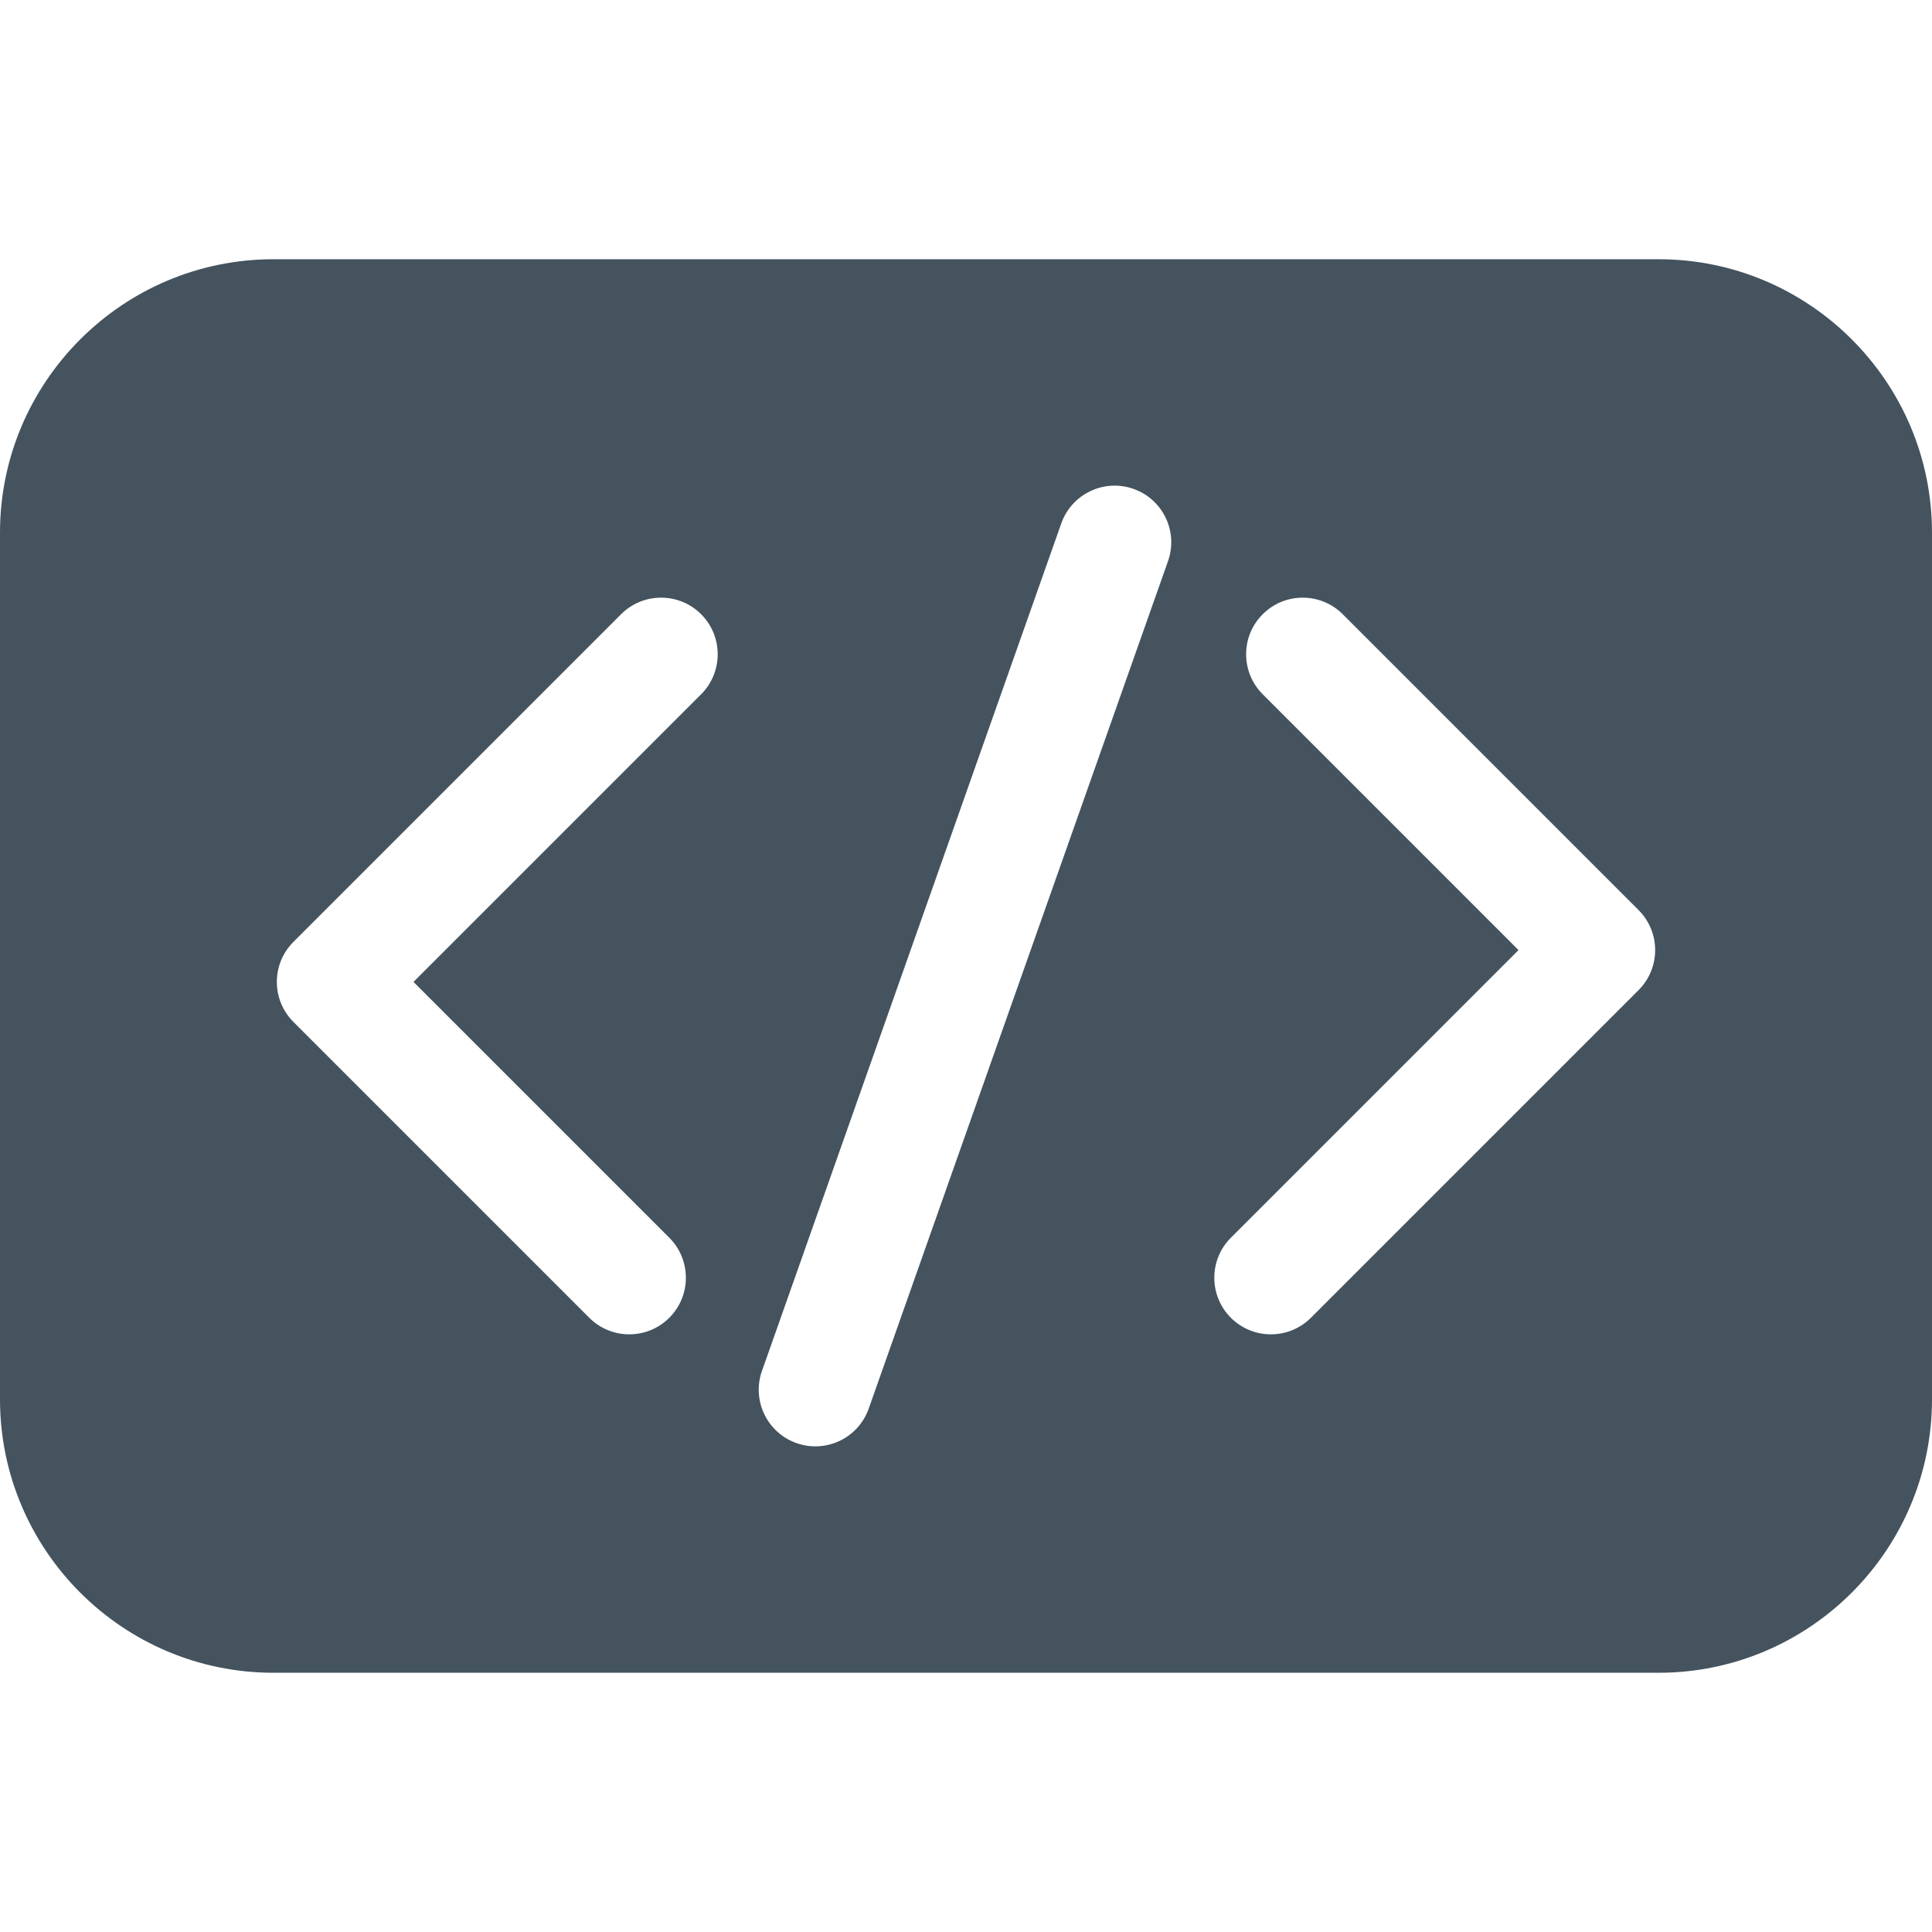
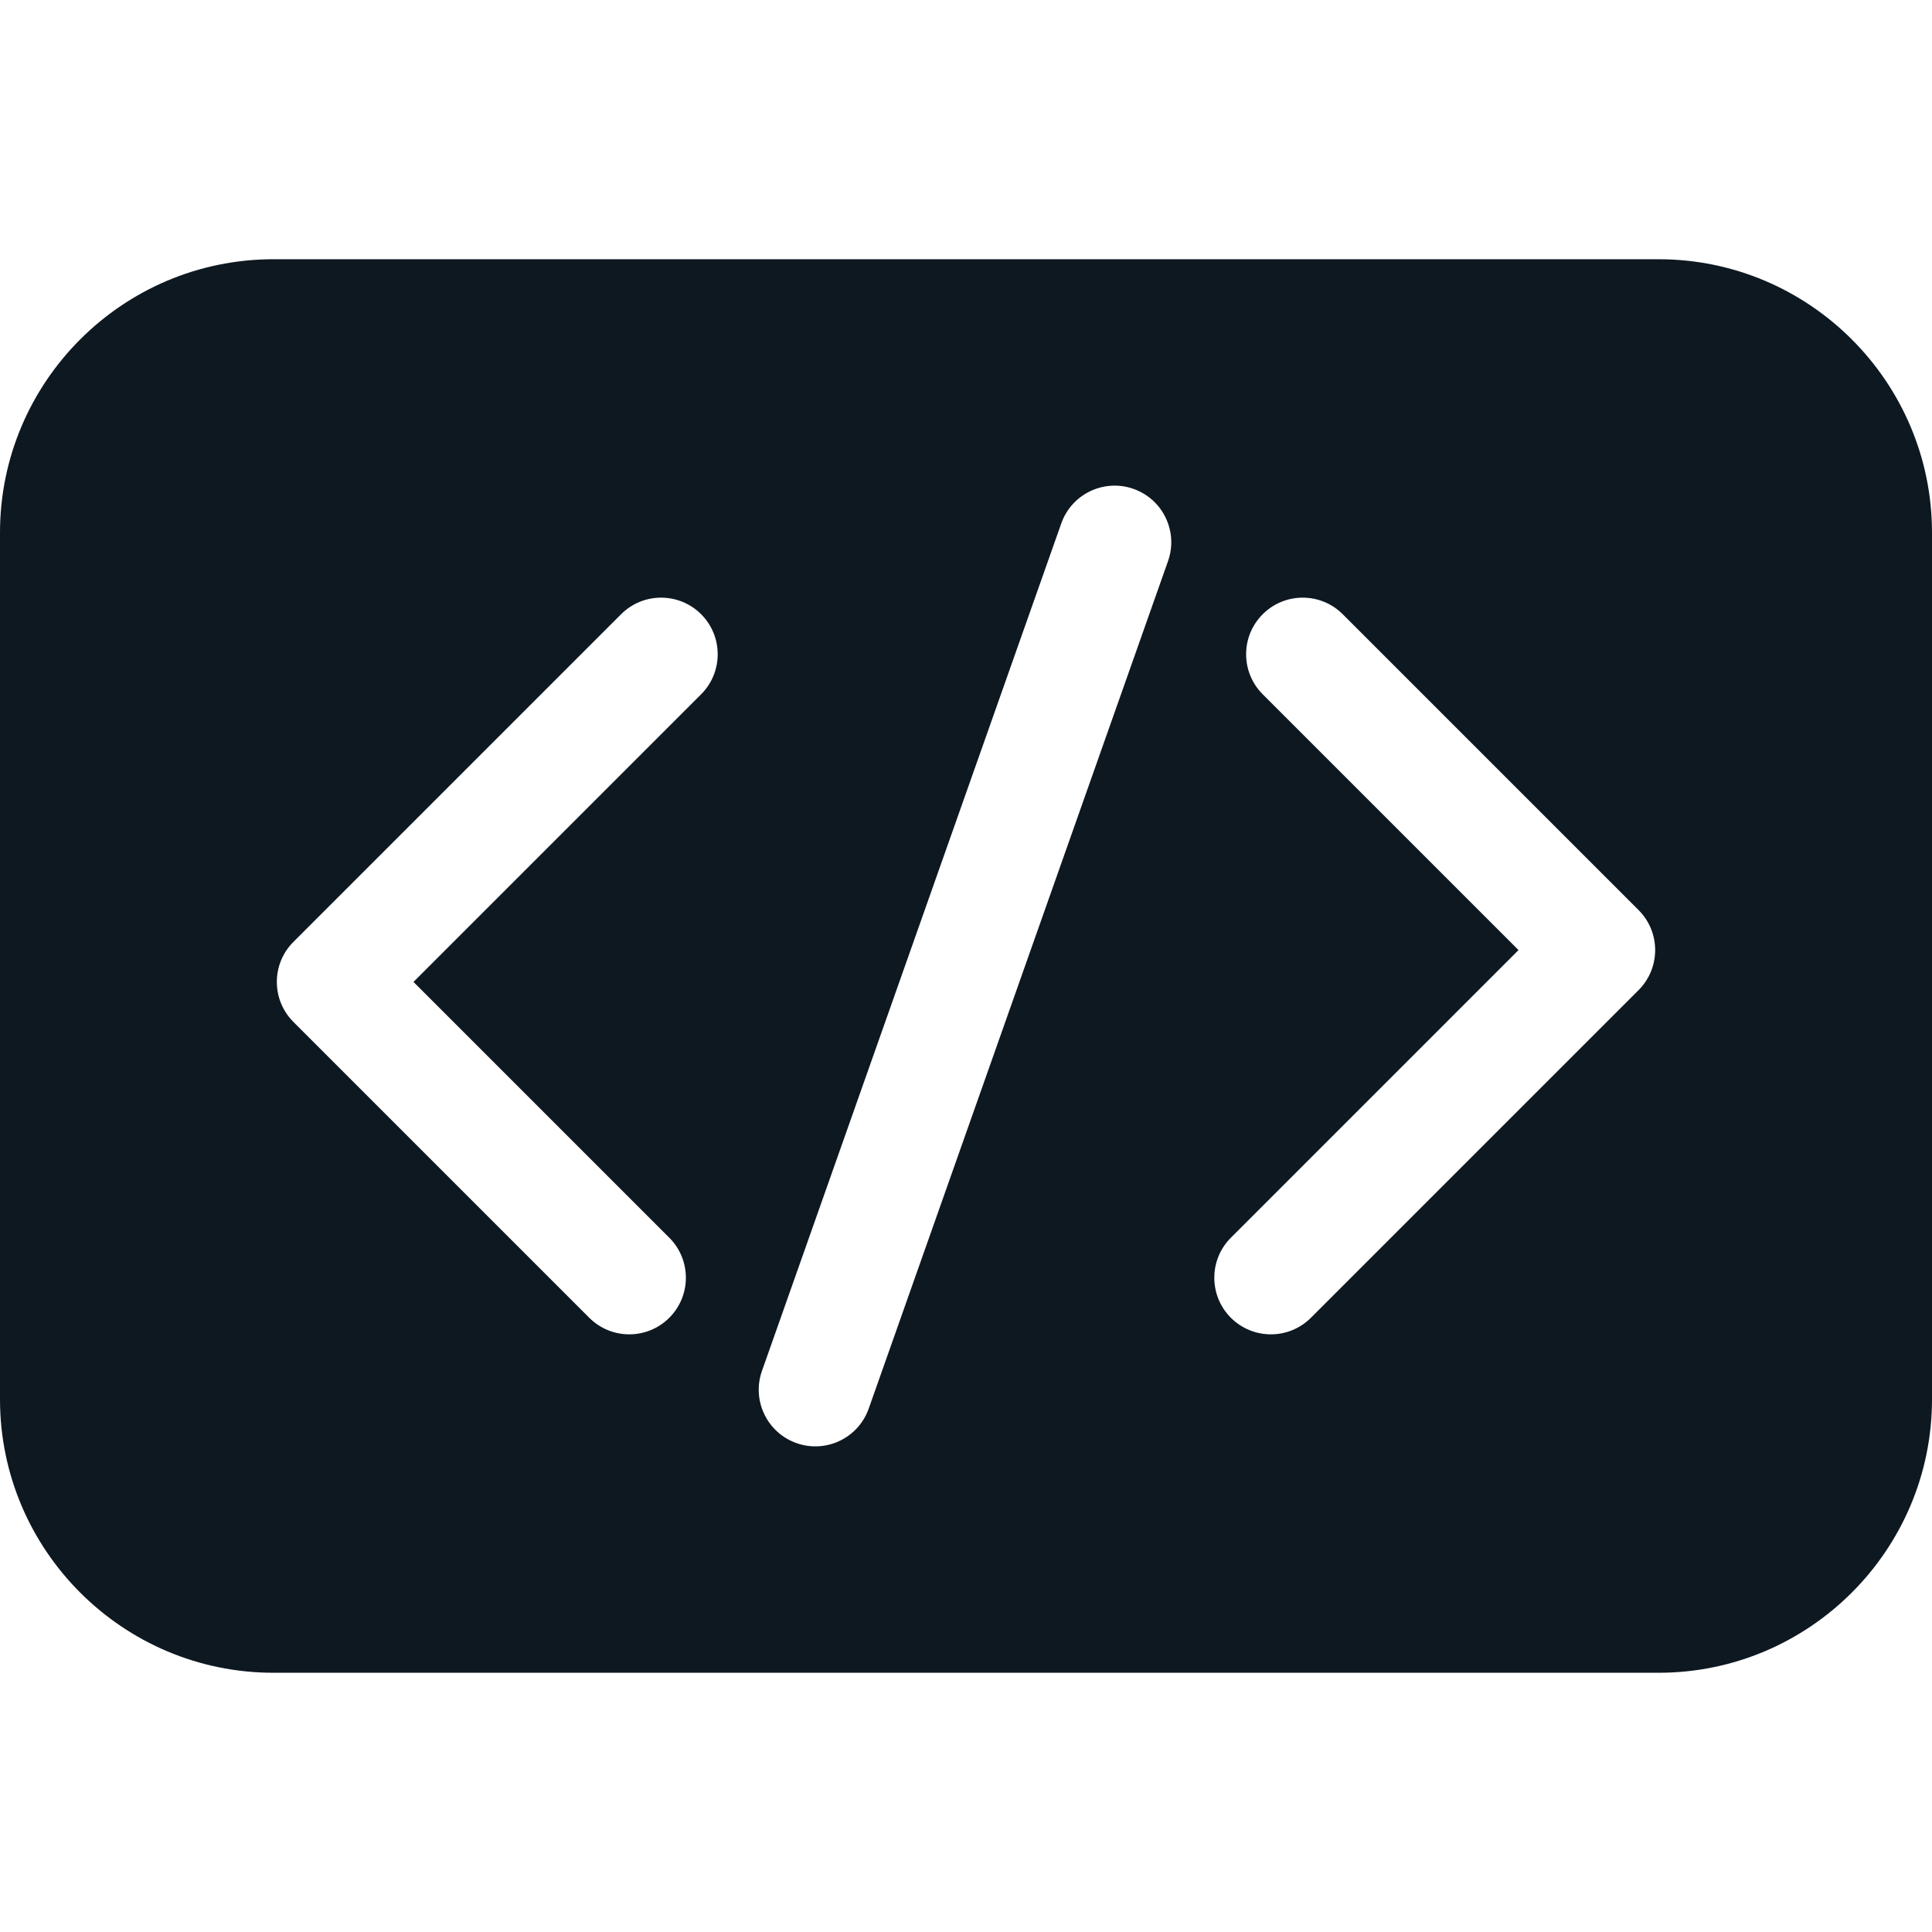
- <svg xmlns="http://www.w3.org/2000/svg" version="1.1" width="512" height="512" x="0" y="0" viewBox="0 0 512 512" style="enable-background:new 0 0 512 512" xml:space="preserve" class="">
-   <g>
-     <g>
-       <path d="m439.54 68.7h-367.08c-39.95 0-72.46 32.51-72.46 72.47v229.66c0 39.96 32.51 72.47 72.46 72.47h367.08c39.95 0 72.46-32.51 72.46-72.47v-229.66c0-39.96-32.51-72.47-72.46-72.47zm-253.73 115.29-76.23 76.23 67.79 67.79c5.86 5.86 5.86 15.36 0 21.21-5.85 5.86-15.35 5.86-21.21 0l-78.4-78.4c-5.86-5.86-5.86-15.35 0-21.21l86.83-86.83c5.86-5.86 15.36-5.86 21.22 0 5.85 5.85 5.85 15.35 0 21.21zm123.73-35.29-79.32 224.59c-2.76 7.82-11.33 11.91-19.14 9.15s-11.91-11.33-9.15-19.14l79.32-224.59c2.76-7.81 11.32-11.91 19.14-9.15 7.81 2.76 11.91 11.33 9.15 19.14zm124.7 113.69-86.83 86.83c-5.86 5.86-15.36 5.86-21.22 0-5.85-5.85-5.85-15.35 0-21.21l76.23-76.23-67.79-67.79c-5.86-5.86-5.86-15.36 0-21.21 5.85-5.86 15.35-5.86 21.21 0l78.4 78.4c5.86 5.86 5.86 15.35 0 21.21z" fill="#44535e" data-original="#000000" style="" class="" />
-     </g>
-   </g>
+ <svg xmlns="http://www.w3.org/2000/svg" width="512" height="512" viewBox="0 0 512 512" fill="none">
+   <path d="M439.54 68.7H72.46C32.51 68.7 0 101.21 0 141.17V370.83C0 410.79 32.51 443.3 72.46 443.3H439.54C479.49 443.3 512 410.79 512 370.83V141.17C512 101.21 479.49 68.7 439.54 68.7ZM185.81 183.99L109.58 260.22L177.37 328.01C183.23 333.87 183.23 343.37 177.37 349.22C171.52 355.08 162.02 355.08 156.16 349.22L77.76 270.82C71.9 264.96 71.9 255.47 77.76 249.61L164.59 162.78C170.45 156.92 179.95 156.92 185.81 162.78C191.66 168.63 191.66 178.13 185.81 183.99ZM309.54 148.7L230.22 373.29C227.46 381.11 218.89 385.2 211.08 382.44C203.27 379.68 199.17 371.11 201.93 363.3L281.25 138.71C284.01 130.9 292.57 126.8 300.39 129.56C308.2 132.32 312.3 140.89 309.54 148.7ZM434.24 262.39L347.41 349.22C341.55 355.08 332.05 355.08 326.19 349.22C320.34 343.37 320.34 333.87 326.19 328.01L402.42 251.78L334.63 183.99C328.77 178.13 328.77 168.63 334.63 162.78C340.48 156.92 349.98 156.92 355.84 162.78L434.24 241.18C440.1 247.04 440.1 256.53 434.24 262.39Z" fill="#0E1821" />
</svg>
